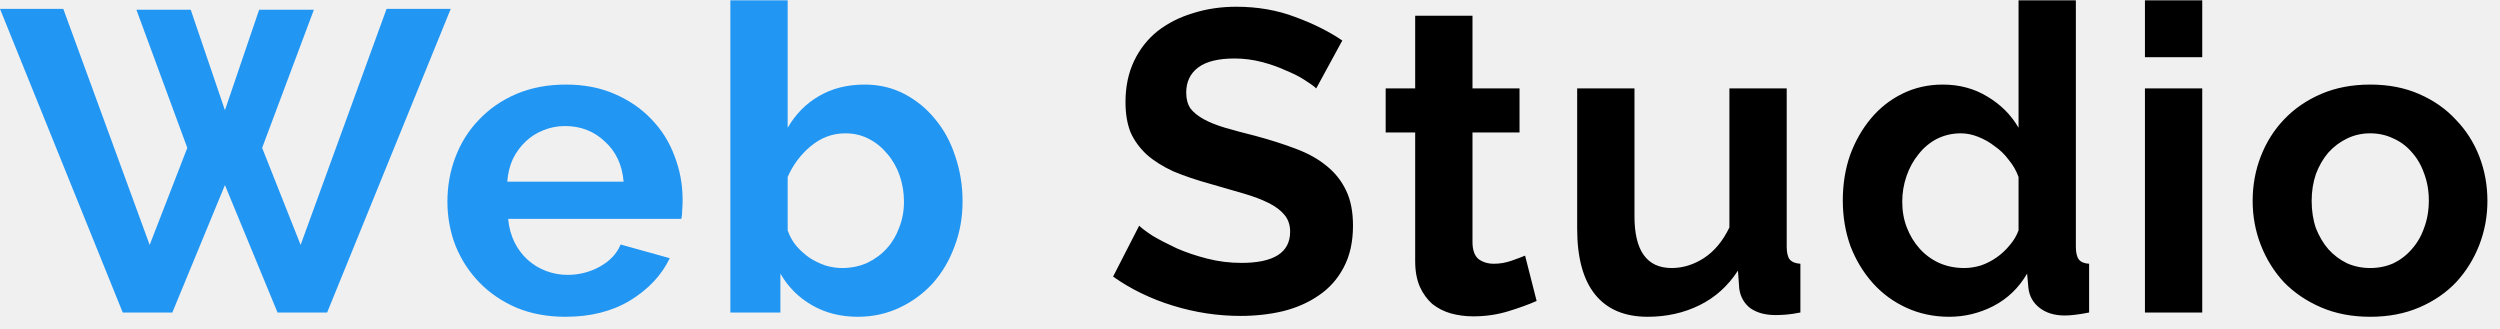
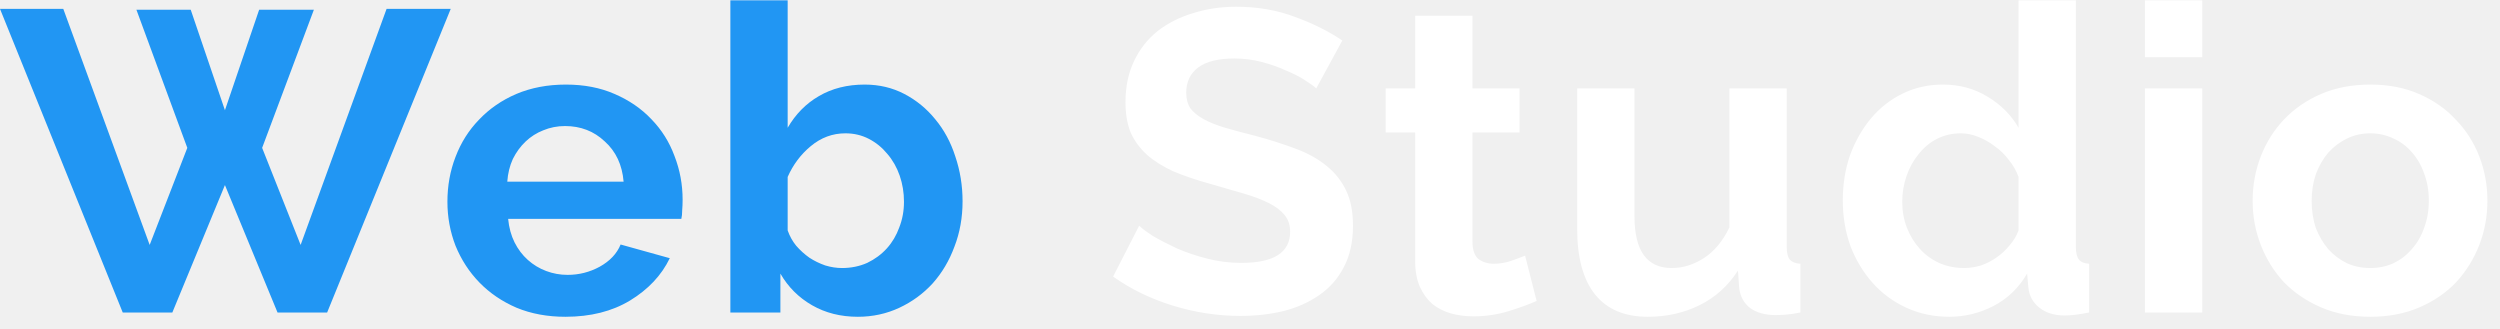
<svg xmlns="http://www.w3.org/2000/svg" width="152" height="20" viewBox="0 0 152 20" fill="none">
  <path d="M8.294 0.592H11.596L13.676 6.702L15.756 0.592H19.084L15.938 8.99L18.278 14.892L23.504 0.54H27.404L19.89 19H16.874L13.676 11.252L10.478 19H7.462L0 0.54H3.848L9.1 14.892L11.388 8.99L8.294 0.592ZM34.379 19.26C33.287 19.26 32.299 19.078 31.415 18.714C30.531 18.333 29.777 17.821 29.153 17.18C28.529 16.539 28.044 15.793 27.697 14.944C27.368 14.095 27.203 13.202 27.203 12.266C27.203 11.295 27.368 10.385 27.697 9.536C28.027 8.669 28.503 7.915 29.127 7.274C29.751 6.615 30.505 6.095 31.389 5.714C32.291 5.333 33.296 5.142 34.405 5.142C35.515 5.142 36.503 5.333 37.369 5.714C38.253 6.095 38.999 6.607 39.605 7.248C40.229 7.889 40.697 8.635 41.009 9.484C41.339 10.333 41.503 11.217 41.503 12.136C41.503 12.361 41.495 12.578 41.477 12.786C41.477 12.994 41.46 13.167 41.425 13.306H30.895C30.947 13.843 31.077 14.32 31.285 14.736C31.493 15.152 31.762 15.507 32.091 15.802C32.421 16.097 32.793 16.322 33.209 16.478C33.625 16.634 34.059 16.712 34.509 16.712C35.203 16.712 35.853 16.547 36.459 16.218C37.083 15.871 37.508 15.421 37.733 14.866L40.723 15.698C40.221 16.738 39.415 17.596 38.305 18.272C37.213 18.931 35.905 19.26 34.379 19.26ZM37.915 11.044C37.829 10.021 37.447 9.207 36.771 8.6C36.113 7.976 35.307 7.664 34.353 7.664C33.885 7.664 33.443 7.751 33.027 7.924C32.629 8.08 32.273 8.305 31.961 8.6C31.649 8.895 31.389 9.25 31.181 9.666C30.991 10.082 30.878 10.541 30.843 11.044H37.915ZM52.154 19.26C51.114 19.26 50.186 19.026 49.372 18.558C48.557 18.09 47.916 17.449 47.448 16.634V19H44.406V0.02H47.89V7.768C48.375 6.936 49.008 6.295 49.788 5.844C50.585 5.376 51.512 5.142 52.57 5.142C53.454 5.142 54.26 5.333 54.988 5.714C55.716 6.095 56.34 6.607 56.86 7.248C57.397 7.889 57.804 8.643 58.082 9.51C58.376 10.377 58.524 11.287 58.524 12.24C58.524 13.228 58.359 14.147 58.03 14.996C57.718 15.845 57.276 16.591 56.704 17.232C56.132 17.856 55.456 18.35 54.676 18.714C53.896 19.078 53.055 19.26 52.154 19.26ZM51.192 16.296C51.746 16.296 52.258 16.192 52.726 15.984C53.194 15.759 53.592 15.464 53.922 15.1C54.251 14.736 54.502 14.311 54.676 13.826C54.866 13.341 54.962 12.821 54.962 12.266C54.962 11.711 54.875 11.183 54.702 10.68C54.528 10.177 54.277 9.735 53.948 9.354C53.636 8.973 53.263 8.669 52.83 8.444C52.396 8.219 51.92 8.106 51.4 8.106C50.62 8.106 49.918 8.366 49.294 8.886C48.687 9.389 48.219 10.013 47.89 10.758V14.008C48.011 14.355 48.184 14.667 48.41 14.944C48.652 15.221 48.921 15.464 49.216 15.672C49.51 15.863 49.831 16.019 50.178 16.14C50.524 16.244 50.862 16.296 51.192 16.296Z" fill="#2196F3" />
-   <path d="M80.026 5.376C79.905 5.255 79.68 5.09 79.35 4.882C79.038 4.674 78.648 4.475 78.18 4.284C77.73 4.076 77.236 3.903 76.698 3.764C76.161 3.625 75.615 3.556 75.06 3.556C74.072 3.556 73.336 3.738 72.85 4.102C72.365 4.466 72.122 4.977 72.122 5.636C72.122 6.017 72.209 6.338 72.382 6.598C72.573 6.841 72.842 7.057 73.188 7.248C73.535 7.439 73.968 7.612 74.488 7.768C75.026 7.924 75.641 8.089 76.334 8.262C77.236 8.505 78.05 8.765 78.778 9.042C79.524 9.319 80.148 9.666 80.65 10.082C81.17 10.498 81.569 11.001 81.846 11.59C82.124 12.162 82.262 12.873 82.262 13.722C82.262 14.71 82.072 15.559 81.69 16.27C81.326 16.963 80.824 17.527 80.182 17.96C79.558 18.393 78.83 18.714 77.998 18.922C77.184 19.113 76.326 19.208 75.424 19.208C74.038 19.208 72.668 19 71.316 18.584C69.964 18.168 68.751 17.579 67.676 16.816L69.262 13.722C69.418 13.878 69.696 14.086 70.094 14.346C70.51 14.589 70.996 14.84 71.55 15.1C72.105 15.343 72.72 15.551 73.396 15.724C74.072 15.897 74.766 15.984 75.476 15.984C77.452 15.984 78.44 15.351 78.44 14.086C78.44 13.687 78.328 13.349 78.102 13.072C77.877 12.795 77.556 12.552 77.14 12.344C76.724 12.136 76.222 11.945 75.632 11.772C75.043 11.599 74.384 11.408 73.656 11.2C72.772 10.957 72.001 10.697 71.342 10.42C70.701 10.125 70.164 9.787 69.73 9.406C69.297 9.007 68.968 8.557 68.742 8.054C68.534 7.534 68.43 6.919 68.43 6.208C68.43 5.272 68.604 4.44 68.95 3.712C69.297 2.984 69.774 2.377 70.38 1.892C71.004 1.407 71.724 1.043 72.538 0.8C73.353 0.54 74.228 0.41 75.164 0.41C76.464 0.41 77.66 0.618 78.752 1.034C79.844 1.433 80.798 1.909 81.612 2.464L80.026 5.376ZM93.427 18.298C92.959 18.506 92.387 18.714 91.711 18.922C91.035 19.13 90.325 19.234 89.579 19.234C89.094 19.234 88.635 19.173 88.201 19.052C87.785 18.931 87.413 18.74 87.083 18.48C86.771 18.203 86.52 17.856 86.329 17.44C86.139 17.007 86.043 16.487 86.043 15.88V8.054H84.249V5.376H86.043V0.956H89.527V5.376H92.387V8.054H89.527V14.71C89.527 15.195 89.649 15.542 89.891 15.75C90.151 15.941 90.463 16.036 90.827 16.036C91.191 16.036 91.547 15.975 91.893 15.854C92.24 15.733 92.517 15.629 92.725 15.542L93.427 18.298ZM100.182 19.26C98.778 19.26 97.712 18.809 96.984 17.908C96.256 17.007 95.892 15.672 95.892 13.904V5.376H99.376V13.15C99.376 15.247 100.13 16.296 101.638 16.296C102.314 16.296 102.964 16.097 103.588 15.698C104.229 15.282 104.749 14.658 105.148 13.826V5.376H108.632V14.996C108.632 15.36 108.693 15.62 108.814 15.776C108.953 15.932 109.169 16.019 109.464 16.036V19C109.117 19.069 108.823 19.113 108.58 19.13C108.355 19.147 108.147 19.156 107.956 19.156C107.332 19.156 106.821 19.017 106.422 18.74C106.041 18.445 105.815 18.047 105.746 17.544L105.668 16.452C105.061 17.388 104.281 18.09 103.328 18.558C102.375 19.026 101.326 19.26 100.182 19.26ZM118.516 19.26C117.58 19.26 116.713 19.078 115.916 18.714C115.119 18.35 114.434 17.847 113.862 17.206C113.29 16.565 112.839 15.819 112.51 14.97C112.198 14.103 112.042 13.176 112.042 12.188C112.042 11.2 112.189 10.281 112.484 9.432C112.796 8.583 113.221 7.837 113.758 7.196C114.295 6.555 114.937 6.052 115.682 5.688C116.427 5.324 117.242 5.142 118.126 5.142C119.131 5.142 120.033 5.385 120.83 5.87C121.645 6.355 122.277 6.988 122.728 7.768V0.02H126.212V14.996C126.212 15.36 126.273 15.62 126.394 15.776C126.515 15.932 126.723 16.019 127.018 16.036V19C126.411 19.121 125.917 19.182 125.536 19.182C124.912 19.182 124.401 19.026 124.002 18.714C123.603 18.402 123.378 17.995 123.326 17.492L123.248 16.634C122.745 17.501 122.061 18.159 121.194 18.61C120.345 19.043 119.452 19.26 118.516 19.26ZM119.426 16.296C119.755 16.296 120.093 16.244 120.44 16.14C120.787 16.019 121.107 15.854 121.402 15.646C121.697 15.438 121.957 15.195 122.182 14.918C122.425 14.641 122.607 14.337 122.728 14.008V10.758C122.589 10.377 122.39 10.03 122.13 9.718C121.887 9.389 121.601 9.111 121.272 8.886C120.96 8.643 120.622 8.453 120.258 8.314C119.911 8.175 119.565 8.106 119.218 8.106C118.698 8.106 118.213 8.219 117.762 8.444C117.329 8.669 116.956 8.981 116.644 9.38C116.332 9.761 116.089 10.203 115.916 10.706C115.743 11.209 115.656 11.729 115.656 12.266C115.656 12.838 115.751 13.367 115.942 13.852C116.133 14.337 116.393 14.762 116.722 15.126C117.051 15.49 117.441 15.776 117.892 15.984C118.36 16.192 118.871 16.296 119.426 16.296ZM130.412 19V5.376H133.896V19H130.412ZM130.412 3.478V0.02H133.896V3.478H130.412ZM144.111 19.26C143.002 19.26 142.005 19.069 141.121 18.688C140.237 18.307 139.483 17.795 138.859 17.154C138.252 16.495 137.784 15.741 137.455 14.892C137.126 14.043 136.961 13.15 136.961 12.214C136.961 11.261 137.126 10.359 137.455 9.51C137.784 8.661 138.252 7.915 138.859 7.274C139.483 6.615 140.237 6.095 141.121 5.714C142.005 5.333 143.002 5.142 144.111 5.142C145.22 5.142 146.208 5.333 147.075 5.714C147.959 6.095 148.704 6.615 149.311 7.274C149.935 7.915 150.412 8.661 150.741 9.51C151.07 10.359 151.235 11.261 151.235 12.214C151.235 13.15 151.07 14.043 150.741 14.892C150.412 15.741 149.944 16.495 149.337 17.154C148.73 17.795 147.985 18.307 147.101 18.688C146.217 19.069 145.22 19.26 144.111 19.26ZM140.549 12.214C140.549 12.821 140.636 13.375 140.809 13.878C141 14.363 141.251 14.788 141.563 15.152C141.892 15.516 142.274 15.802 142.707 16.01C143.14 16.201 143.608 16.296 144.111 16.296C144.614 16.296 145.082 16.201 145.515 16.01C145.948 15.802 146.321 15.516 146.633 15.152C146.962 14.788 147.214 14.355 147.387 13.852C147.578 13.349 147.673 12.795 147.673 12.188C147.673 11.599 147.578 11.053 147.387 10.55C147.214 10.047 146.962 9.614 146.633 9.25C146.321 8.886 145.948 8.609 145.515 8.418C145.082 8.21 144.614 8.106 144.111 8.106C143.608 8.106 143.14 8.21 142.707 8.418C142.274 8.626 141.892 8.912 141.563 9.276C141.251 9.64 141 10.073 140.809 10.576C140.636 11.079 140.549 11.625 140.549 12.214Z" fill="black" />
+   <path d="M80.026 5.376C79.905 5.255 79.68 5.09 79.35 4.882C79.038 4.674 78.648 4.475 78.18 4.284C77.73 4.076 77.236 3.903 76.698 3.764C76.161 3.625 75.615 3.556 75.06 3.556C74.072 3.556 73.336 3.738 72.85 4.102C72.365 4.466 72.122 4.977 72.122 5.636C72.122 6.017 72.209 6.338 72.382 6.598C72.573 6.841 72.842 7.057 73.188 7.248C73.535 7.439 73.968 7.612 74.488 7.768C75.026 7.924 75.641 8.089 76.334 8.262C77.236 8.505 78.05 8.765 78.778 9.042C79.524 9.319 80.148 9.666 80.65 10.082C81.17 10.498 81.569 11.001 81.846 11.59C82.124 12.162 82.262 12.873 82.262 13.722C82.262 14.71 82.072 15.559 81.69 16.27C81.326 16.963 80.824 17.527 80.182 17.96C79.558 18.393 78.83 18.714 77.998 18.922C77.184 19.113 76.326 19.208 75.424 19.208C74.038 19.208 72.668 19 71.316 18.584C69.964 18.168 68.751 17.579 67.676 16.816L69.262 13.722C69.418 13.878 69.696 14.086 70.094 14.346C70.51 14.589 70.996 14.84 71.55 15.1C72.105 15.343 72.72 15.551 73.396 15.724C74.072 15.897 74.766 15.984 75.476 15.984C77.452 15.984 78.44 15.351 78.44 14.086C78.44 13.687 78.328 13.349 78.102 13.072C77.877 12.795 77.556 12.552 77.14 12.344C76.724 12.136 76.222 11.945 75.632 11.772C75.043 11.599 74.384 11.408 73.656 11.2C72.772 10.957 72.001 10.697 71.342 10.42C70.701 10.125 70.164 9.787 69.73 9.406C69.297 9.007 68.968 8.557 68.742 8.054C68.534 7.534 68.43 6.919 68.43 6.208C68.43 5.272 68.604 4.44 68.95 3.712C69.297 2.984 69.774 2.377 70.38 1.892C71.004 1.407 71.724 1.043 72.538 0.8C73.353 0.54 74.228 0.41 75.164 0.41C76.464 0.41 77.66 0.618 78.752 1.034C79.844 1.433 80.798 1.909 81.612 2.464L80.026 5.376ZM93.427 18.298C92.959 18.506 92.387 18.714 91.711 18.922C91.035 19.13 90.325 19.234 89.579 19.234C89.094 19.234 88.635 19.173 88.201 19.052C87.785 18.931 87.413 18.74 87.083 18.48C86.771 18.203 86.52 17.856 86.329 17.44C86.139 17.007 86.043 16.487 86.043 15.88V8.054H84.249V5.376H86.043V0.956H89.527V5.376H92.387V8.054H89.527V14.71C89.527 15.195 89.649 15.542 89.891 15.75C90.151 15.941 90.463 16.036 90.827 16.036C91.191 16.036 91.547 15.975 91.893 15.854C92.24 15.733 92.517 15.629 92.725 15.542L93.427 18.298ZM100.182 19.26C98.778 19.26 97.712 18.809 96.984 17.908C96.256 17.007 95.892 15.672 95.892 13.904V5.376H99.376V13.15C99.376 15.247 100.13 16.296 101.638 16.296C102.314 16.296 102.964 16.097 103.588 15.698C104.229 15.282 104.749 14.658 105.148 13.826V5.376H108.632V14.996C108.632 15.36 108.693 15.62 108.814 15.776C108.953 15.932 109.169 16.019 109.464 16.036V19C109.117 19.069 108.823 19.113 108.58 19.13C108.355 19.147 108.147 19.156 107.956 19.156C107.332 19.156 106.821 19.017 106.422 18.74C106.041 18.445 105.815 18.047 105.746 17.544L105.668 16.452C105.061 17.388 104.281 18.09 103.328 18.558C102.375 19.026 101.326 19.26 100.182 19.26ZM118.516 19.26C117.58 19.26 116.713 19.078 115.916 18.714C115.119 18.35 114.434 17.847 113.862 17.206C113.29 16.565 112.839 15.819 112.51 14.97C112.198 14.103 112.042 13.176 112.042 12.188C112.042 11.2 112.189 10.281 112.484 9.432C112.796 8.583 113.221 7.837 113.758 7.196C114.295 6.555 114.937 6.052 115.682 5.688C116.427 5.324 117.242 5.142 118.126 5.142C119.131 5.142 120.033 5.385 120.83 5.87C121.645 6.355 122.277 6.988 122.728 7.768V0.02H126.212V14.996C126.212 15.36 126.273 15.62 126.394 15.776C126.515 15.932 126.723 16.019 127.018 16.036V19C126.411 19.121 125.917 19.182 125.536 19.182C124.912 19.182 124.401 19.026 124.002 18.714C123.603 18.402 123.378 17.995 123.326 17.492L123.248 16.634C122.745 17.501 122.061 18.159 121.194 18.61C120.345 19.043 119.452 19.26 118.516 19.26ZM119.426 16.296C119.755 16.296 120.093 16.244 120.44 16.14C120.787 16.019 121.107 15.854 121.402 15.646C121.697 15.438 121.957 15.195 122.182 14.918C122.425 14.641 122.607 14.337 122.728 14.008V10.758C122.589 10.377 122.39 10.03 122.13 9.718C121.887 9.389 121.601 9.111 121.272 8.886C120.96 8.643 120.622 8.453 120.258 8.314C119.911 8.175 119.565 8.106 119.218 8.106C118.698 8.106 118.213 8.219 117.762 8.444C117.329 8.669 116.956 8.981 116.644 9.38C116.332 9.761 116.089 10.203 115.916 10.706C115.743 11.209 115.656 11.729 115.656 12.266C115.656 12.838 115.751 13.367 115.942 13.852C116.133 14.337 116.393 14.762 116.722 15.126C117.051 15.49 117.441 15.776 117.892 15.984C118.36 16.192 118.871 16.296 119.426 16.296ZM130.412 19V5.376H133.896V19H130.412ZM130.412 3.478V0.02H133.896V3.478H130.412ZM144.111 19.26C143.002 19.26 142.005 19.069 141.121 18.688C140.237 18.307 139.483 17.795 138.859 17.154C138.252 16.495 137.784 15.741 137.455 14.892C137.126 14.043 136.961 13.15 136.961 12.214C136.961 11.261 137.126 10.359 137.455 9.51C137.784 8.661 138.252 7.915 138.859 7.274C139.483 6.615 140.237 6.095 141.121 5.714C142.005 5.333 143.002 5.142 144.111 5.142C145.22 5.142 146.208 5.333 147.075 5.714C147.959 6.095 148.704 6.615 149.311 7.274C149.935 7.915 150.412 8.661 150.741 9.51C151.07 10.359 151.235 11.261 151.235 12.214C151.235 13.15 151.07 14.043 150.741 14.892C150.412 15.741 149.944 16.495 149.337 17.154C148.73 17.795 147.985 18.307 147.101 18.688C146.217 19.069 145.22 19.26 144.111 19.26ZM140.549 12.214C140.549 12.821 140.636 13.375 140.809 13.878C141 14.363 141.251 14.788 141.563 15.152C141.892 15.516 142.274 15.802 142.707 16.01C143.14 16.201 143.608 16.296 144.111 16.296C144.614 16.296 145.082 16.201 145.515 16.01C145.948 15.802 146.321 15.516 146.633 15.152C146.962 14.788 147.214 14.355 147.387 13.852C147.578 13.349 147.673 12.795 147.673 12.188C147.673 11.599 147.578 11.053 147.387 10.55C147.214 10.047 146.962 9.614 146.633 9.25C146.321 8.886 145.948 8.609 145.515 8.418C145.082 8.21 144.614 8.106 144.111 8.106C143.608 8.106 143.14 8.21 142.707 8.418C142.274 8.626 141.892 8.912 141.563 9.276C141.251 9.64 141 10.073 140.809 10.576C140.636 11.079 140.549 11.625 140.549 12.214Z" fill="white" />
</svg>
